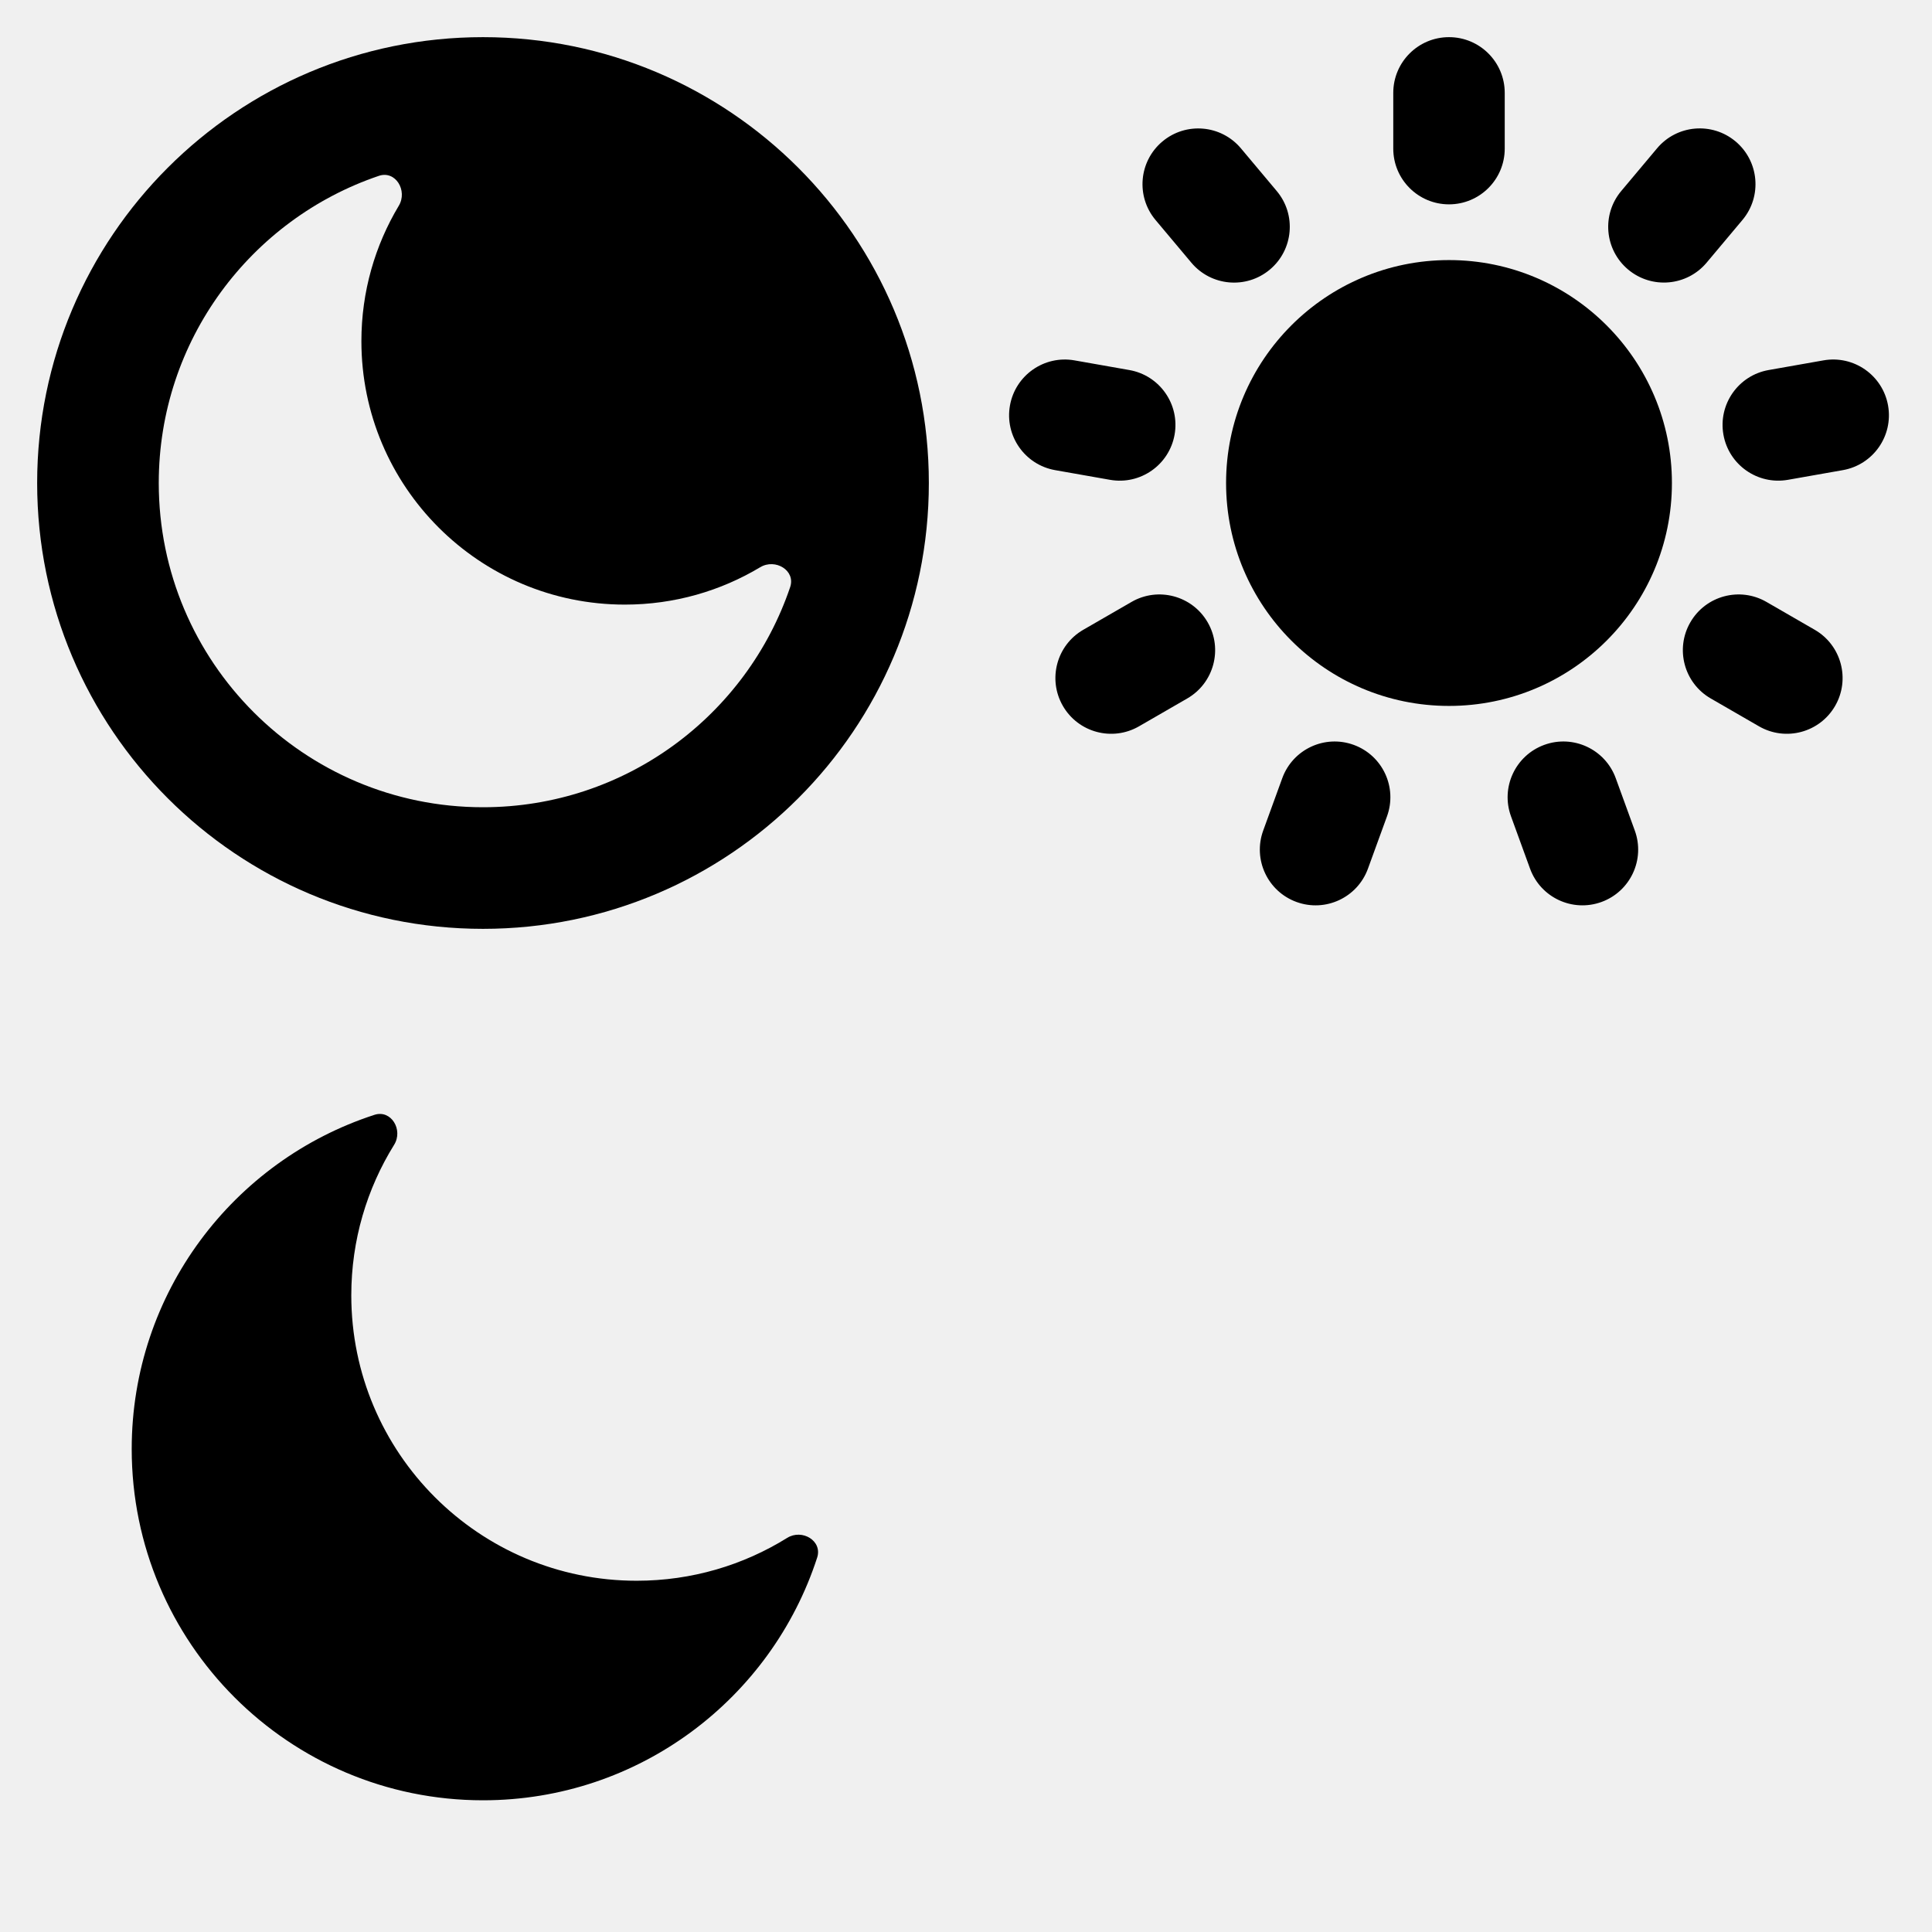
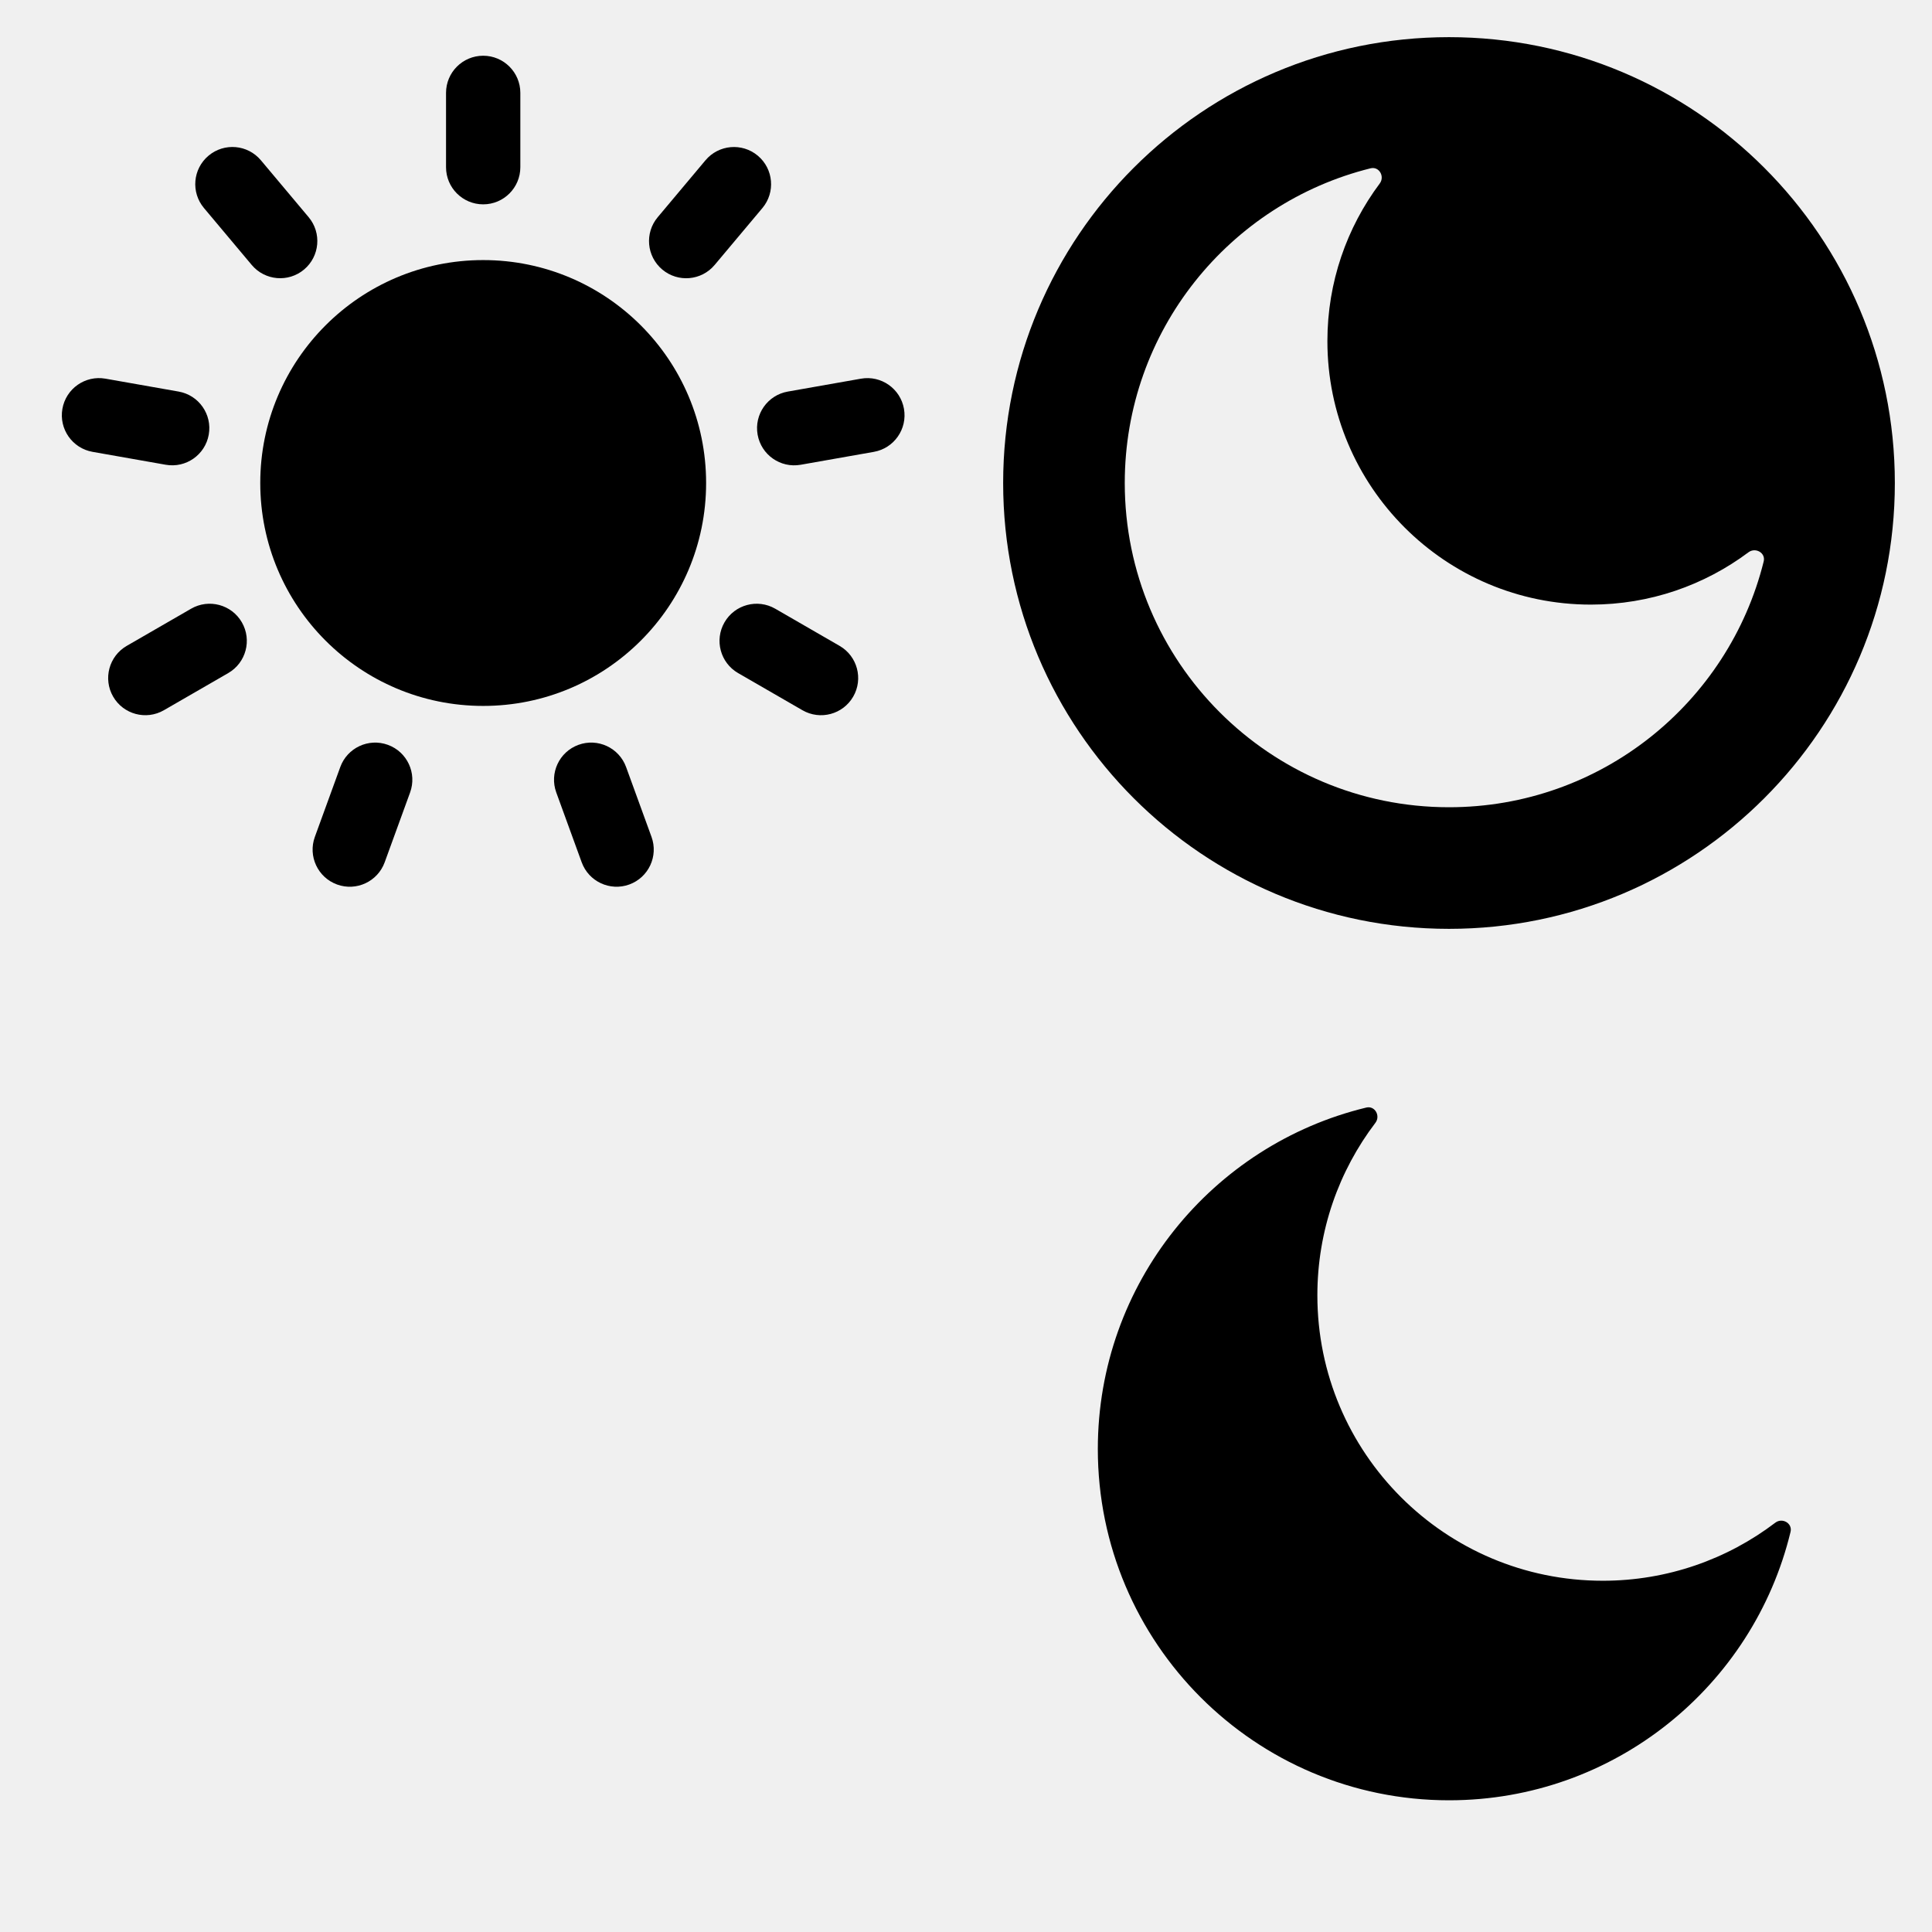
<svg xmlns="http://www.w3.org/2000/svg" width="52" height="52" viewBox="0 0 52 52" fill="none">
  <g clip-path="url(#clip0_331_39)">
-     <path fill-rule="evenodd" clip-rule="evenodd" d="M13 25C19.627 25 25 19.627 25 13C25 6.373 19.627 1 13 1C6.373 1 1 6.373 1 13C1 19.627 6.373 25 13 25ZM9.727 9.182C9.727 13.098 12.902 16.273 16.818 16.273C18.15 16.273 19.397 15.905 20.461 15.267C20.868 15.023 21.42 15.354 21.267 15.803C20.1 19.248 16.839 21.727 13 21.727C8.18 21.727 4.273 17.82 4.273 13C4.273 9.161 6.752 5.9 10.197 4.733C10.646 4.58 10.978 5.132 10.733 5.539C10.095 6.603 9.727 7.85 9.727 9.182Z" fill="black" />
-     <path fill-rule="evenodd" clip-rule="evenodd" d="M17.136 42.546C12.894 42.546 9.455 39.106 9.455 34.864C9.455 33.378 9.877 31.99 10.607 30.814C10.858 30.411 10.529 29.859 10.078 30.006C6.286 31.237 3.545 34.798 3.545 39C3.545 44.222 7.778 48.455 13 48.455C17.202 48.455 20.763 45.714 21.994 41.923C22.141 41.471 21.589 41.142 21.186 41.393C20.01 42.124 18.622 42.546 17.136 42.546Z" fill="black" />
-     <circle cx="39" cy="13" r="6" fill="black" />
+     <path fill-rule="evenodd" clip-rule="evenodd" d="M39 25C45.627 25 51 19.627 51 13C51 6.373 45.627 1 39 1C32.373 1 27 6.373 27 13C27 19.627 32.373 25 39 25ZM35.727 9.182C35.727 13.098 38.902 16.273 42.818 16.273C44.409 16.273 45.877 15.749 47.06 14.865C47.25 14.723 47.528 14.881 47.47 15.111C46.526 18.911 43.092 21.727 39 21.727C34.18 21.727 30.273 17.82 30.273 13C30.273 8.908 33.089 5.474 36.889 4.53C37.119 4.473 37.278 4.75 37.135 4.94C36.251 6.123 35.727 7.591 35.727 9.182Z" fill="black" />
+     <path fill-rule="evenodd" clip-rule="evenodd" d="M43.139 42.546C38.896 42.546 35.457 39.106 35.457 34.864C35.457 33.119 36.039 31.51 37.019 30.221C37.162 30.032 37.005 29.754 36.774 29.81C32.628 30.811 29.548 34.546 29.548 39C29.548 44.222 33.781 48.455 39.002 48.455C43.456 48.455 47.191 45.375 48.193 41.229C48.248 40.998 47.971 40.84 47.782 40.984C46.492 41.964 44.883 42.546 43.139 42.546Z" fill="black" />
+     <circle cx="13.005" cy="13" r="6" fill="black" />
+     <rect x="4.847" y="4.833" width="2" height="4" rx="1" transform="rotate(-40 4.84671 4.83337)" fill="black" />
+     <rect x="1.506" y="11.988" width="2" height="4" rx="1" transform="rotate(-80 1.50588 11.9879)" fill="black" />
    <g clip-path="url(#clip1_331_39)">
-       <rect x="30.137" y="4.772" width="3" height="4.5" rx="1.5" transform="rotate(-40 30.1375 4.77173)" fill="black" />
+       <rect x="3.546" y="19.616" width="2" height="4" rx="1" transform="rotate(-120 3.54553 19.6161)" fill="black" />
    </g>
-     <rect x="26.922" y="12.394" width="3" height="4.5" rx="1.5" transform="rotate(-80 26.9218 12.3936)" fill="black" />
+     <rect x="10.011" y="24.149" width="2" height="4" rx="1" transform="rotate(-160 10.0113 24.1486)" fill="black" />
+     <rect x="17.878" y="23.465" width="2" height="4" rx="1" transform="rotate(160 17.8778 23.4645)" fill="black" />
    <g clip-path="url(#clip2_331_39)">
-       <rect x="29.358" y="20.299" width="3" height="4.5" rx="1.5" transform="rotate(-120 29.3577 20.2991)" fill="black" />
+       <rect x="23.464" y="17.884" width="2" height="4" rx="1" transform="rotate(120 23.4641 17.884)" fill="black" />
    </g>
-     <g clip-path="url(#clip3_331_39)">
-       <rect x="36.305" y="24.789" width="3" height="4.5" rx="1.5" transform="rotate(-160 36.3053 24.7894)" fill="black" />
-     </g>
-     <g clip-path="url(#clip4_331_39)">
-       <rect x="44.514" y="23.763" width="3" height="4.5" rx="1.5" transform="rotate(160 44.5138 23.7633)" fill="black" />
-     </g>
-     <g clip-path="url(#clip5_331_39)">
-       <rect x="50.142" y="17.701" width="3" height="4.5" rx="1.5" transform="rotate(120 50.1423 17.701)" fill="black" />
-     </g>
-     <rect x="50.557" y="9.439" width="3" height="4.5" rx="1.5" transform="rotate(80 50.5572 9.43896)" fill="black" />
-     <g clip-path="url(#clip6_331_39)">
-       <rect x="45.564" y="2.843" width="3" height="4.5" rx="1.5" transform="rotate(40 45.5644 2.84326)" fill="black" />
-     </g>
-     <rect x="37.5" y="1" width="3" height="4.5" rx="1.5" fill="black" />
+     <rect x="24.157" y="10.018" width="2" height="4" rx="1" transform="rotate(80 24.1565 10.0182)" fill="black" />
+     <rect x="19.631" y="3.548" width="2" height="4" rx="1" transform="rotate(40 19.6308 3.54773)" fill="black" />
+     <rect x="12.005" y="1.5" width="2" height="4" rx="1" fill="black" />
  </g>
  <defs>
    <clipPath id="clip0_331_39">
      <rect width="52" height="52" fill="white" />
    </clipPath>
    <clipPath id="clip1_331_39">
-       <rect width="26" height="26" fill="white" transform="translate(20.6852 11.3977) rotate(-40)" />
+       <rect width="26" height="26" fill="white" transform="translate(8.24649 30.7584) rotate(-120)" />
    </clipPath>
    <clipPath id="clip2_331_39">
-       <rect width="26" height="26" fill="white" transform="translate(34.2417 30.7584) rotate(-120)" />
-     </clipPath>
-     <clipPath id="clip3_331_39">
-       <rect width="26" height="26" fill="white" transform="translate(46.7697 29.6624) rotate(-160)" />
-     </clipPath>
-     <clipPath id="clip4_331_39">
-       <rect width="26" height="26" fill="white" transform="translate(55.6623 20.7698) rotate(160)" />
-     </clipPath>
-     <clipPath id="clip5_331_39">
-       <rect width="26" height="26" fill="white" transform="translate(56.7583 8.2417) rotate(120)" />
-     </clipPath>
-     <clipPath id="clip6_331_39">
-       <rect width="26" height="26" fill="white" transform="translate(37.3977 -5.31482) rotate(40)" />
+       <rect width="26" height="26" fill="white" transform="translate(30.7632 8.2417) rotate(120)" />
    </clipPath>
  </defs>
</svg>
